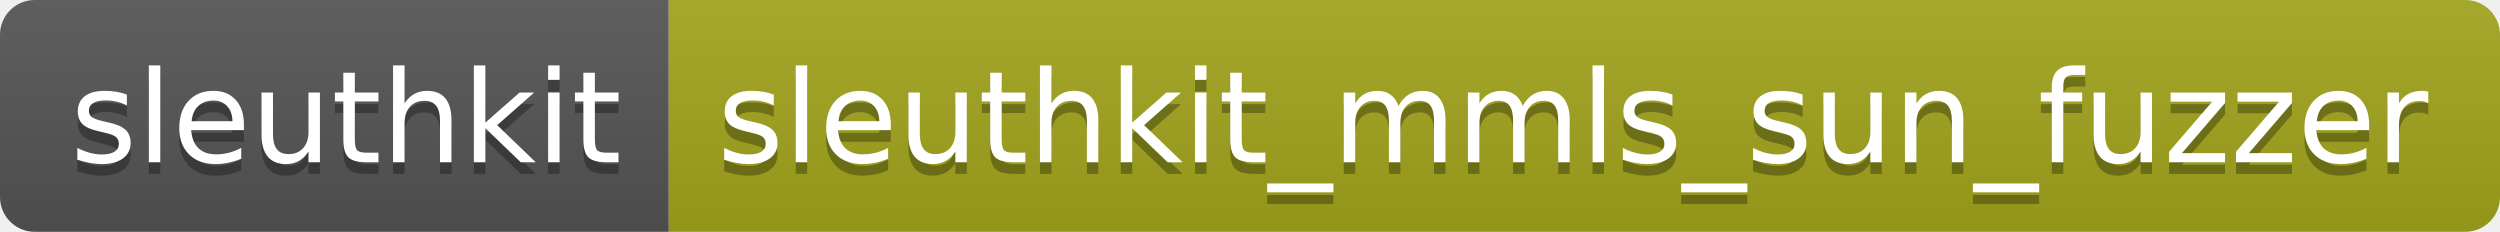
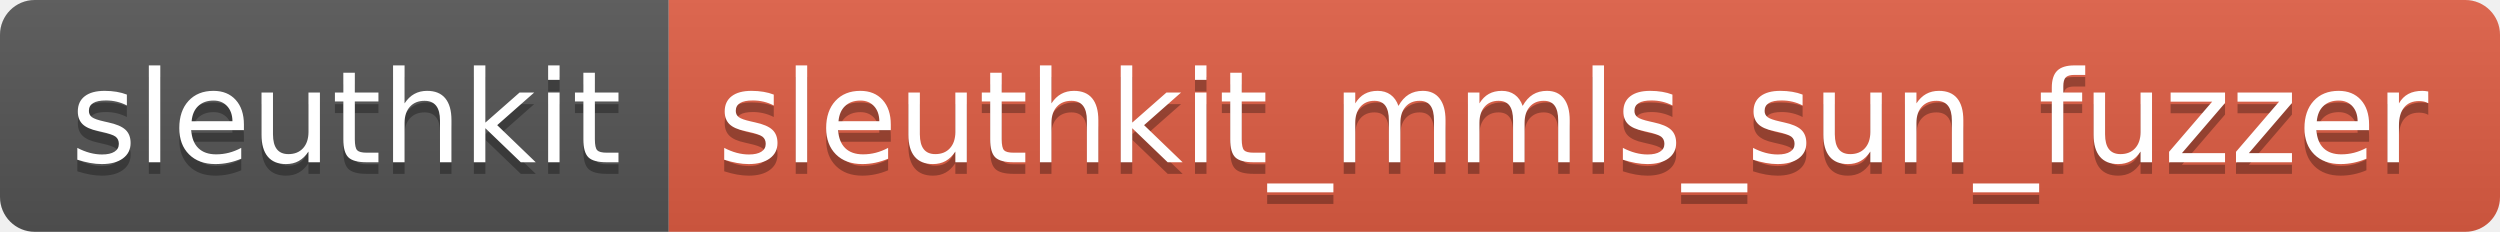
<svg xmlns="http://www.w3.org/2000/svg" width="215.7" height="20">
  <linearGradient id="smooth" x2="0" y2="100%">
    <stop offset="0" stop-color="#bbb" stop-opacity=".1" />
    <stop offset="1" stop-opacity=".1" />
  </linearGradient>
  <clipPath id="round">
    <rect width="215.7" height="20" rx="3" fill="#fff" />
  </clipPath>
  <g clip-path="url(#round)">
    <rect width="57.7" height="20" fill="#555" />
-     <rect x="57.7" width="158.0" height="20" fill="#a4a61d" />
+     <rect x="57.7" width="158.0" height="20" fill="#e05d44" />
    <rect width="215.7" height="20" fill="url(#smooth)" />
  </g>
  <g fill="#fff" text-anchor="middle" font-family="DejaVu Sans,Verdana,Geneva,sans-serif" font-size="110">
    <text x="298.5" y="150" fill="#010101" fill-opacity=".3" transform="scale(0.1)" textLength="477.0" lengthAdjust="spacing">sleuthkit</text>
    <text x="298.5" y="140" transform="scale(0.1)" textLength="477.0" lengthAdjust="spacing">sleuthkit</text>
    <text x="1357.0" y="150" fill="#010101" fill-opacity=".3" transform="scale(0.1)" textLength="1480.0" lengthAdjust="spacing">sleuthkit_mmls_sun_fuzzer</text>
    <text x="1357.0" y="140" transform="scale(0.1)" textLength="1480.0" lengthAdjust="spacing">sleuthkit_mmls_sun_fuzzer</text>
  </g>
</svg>
